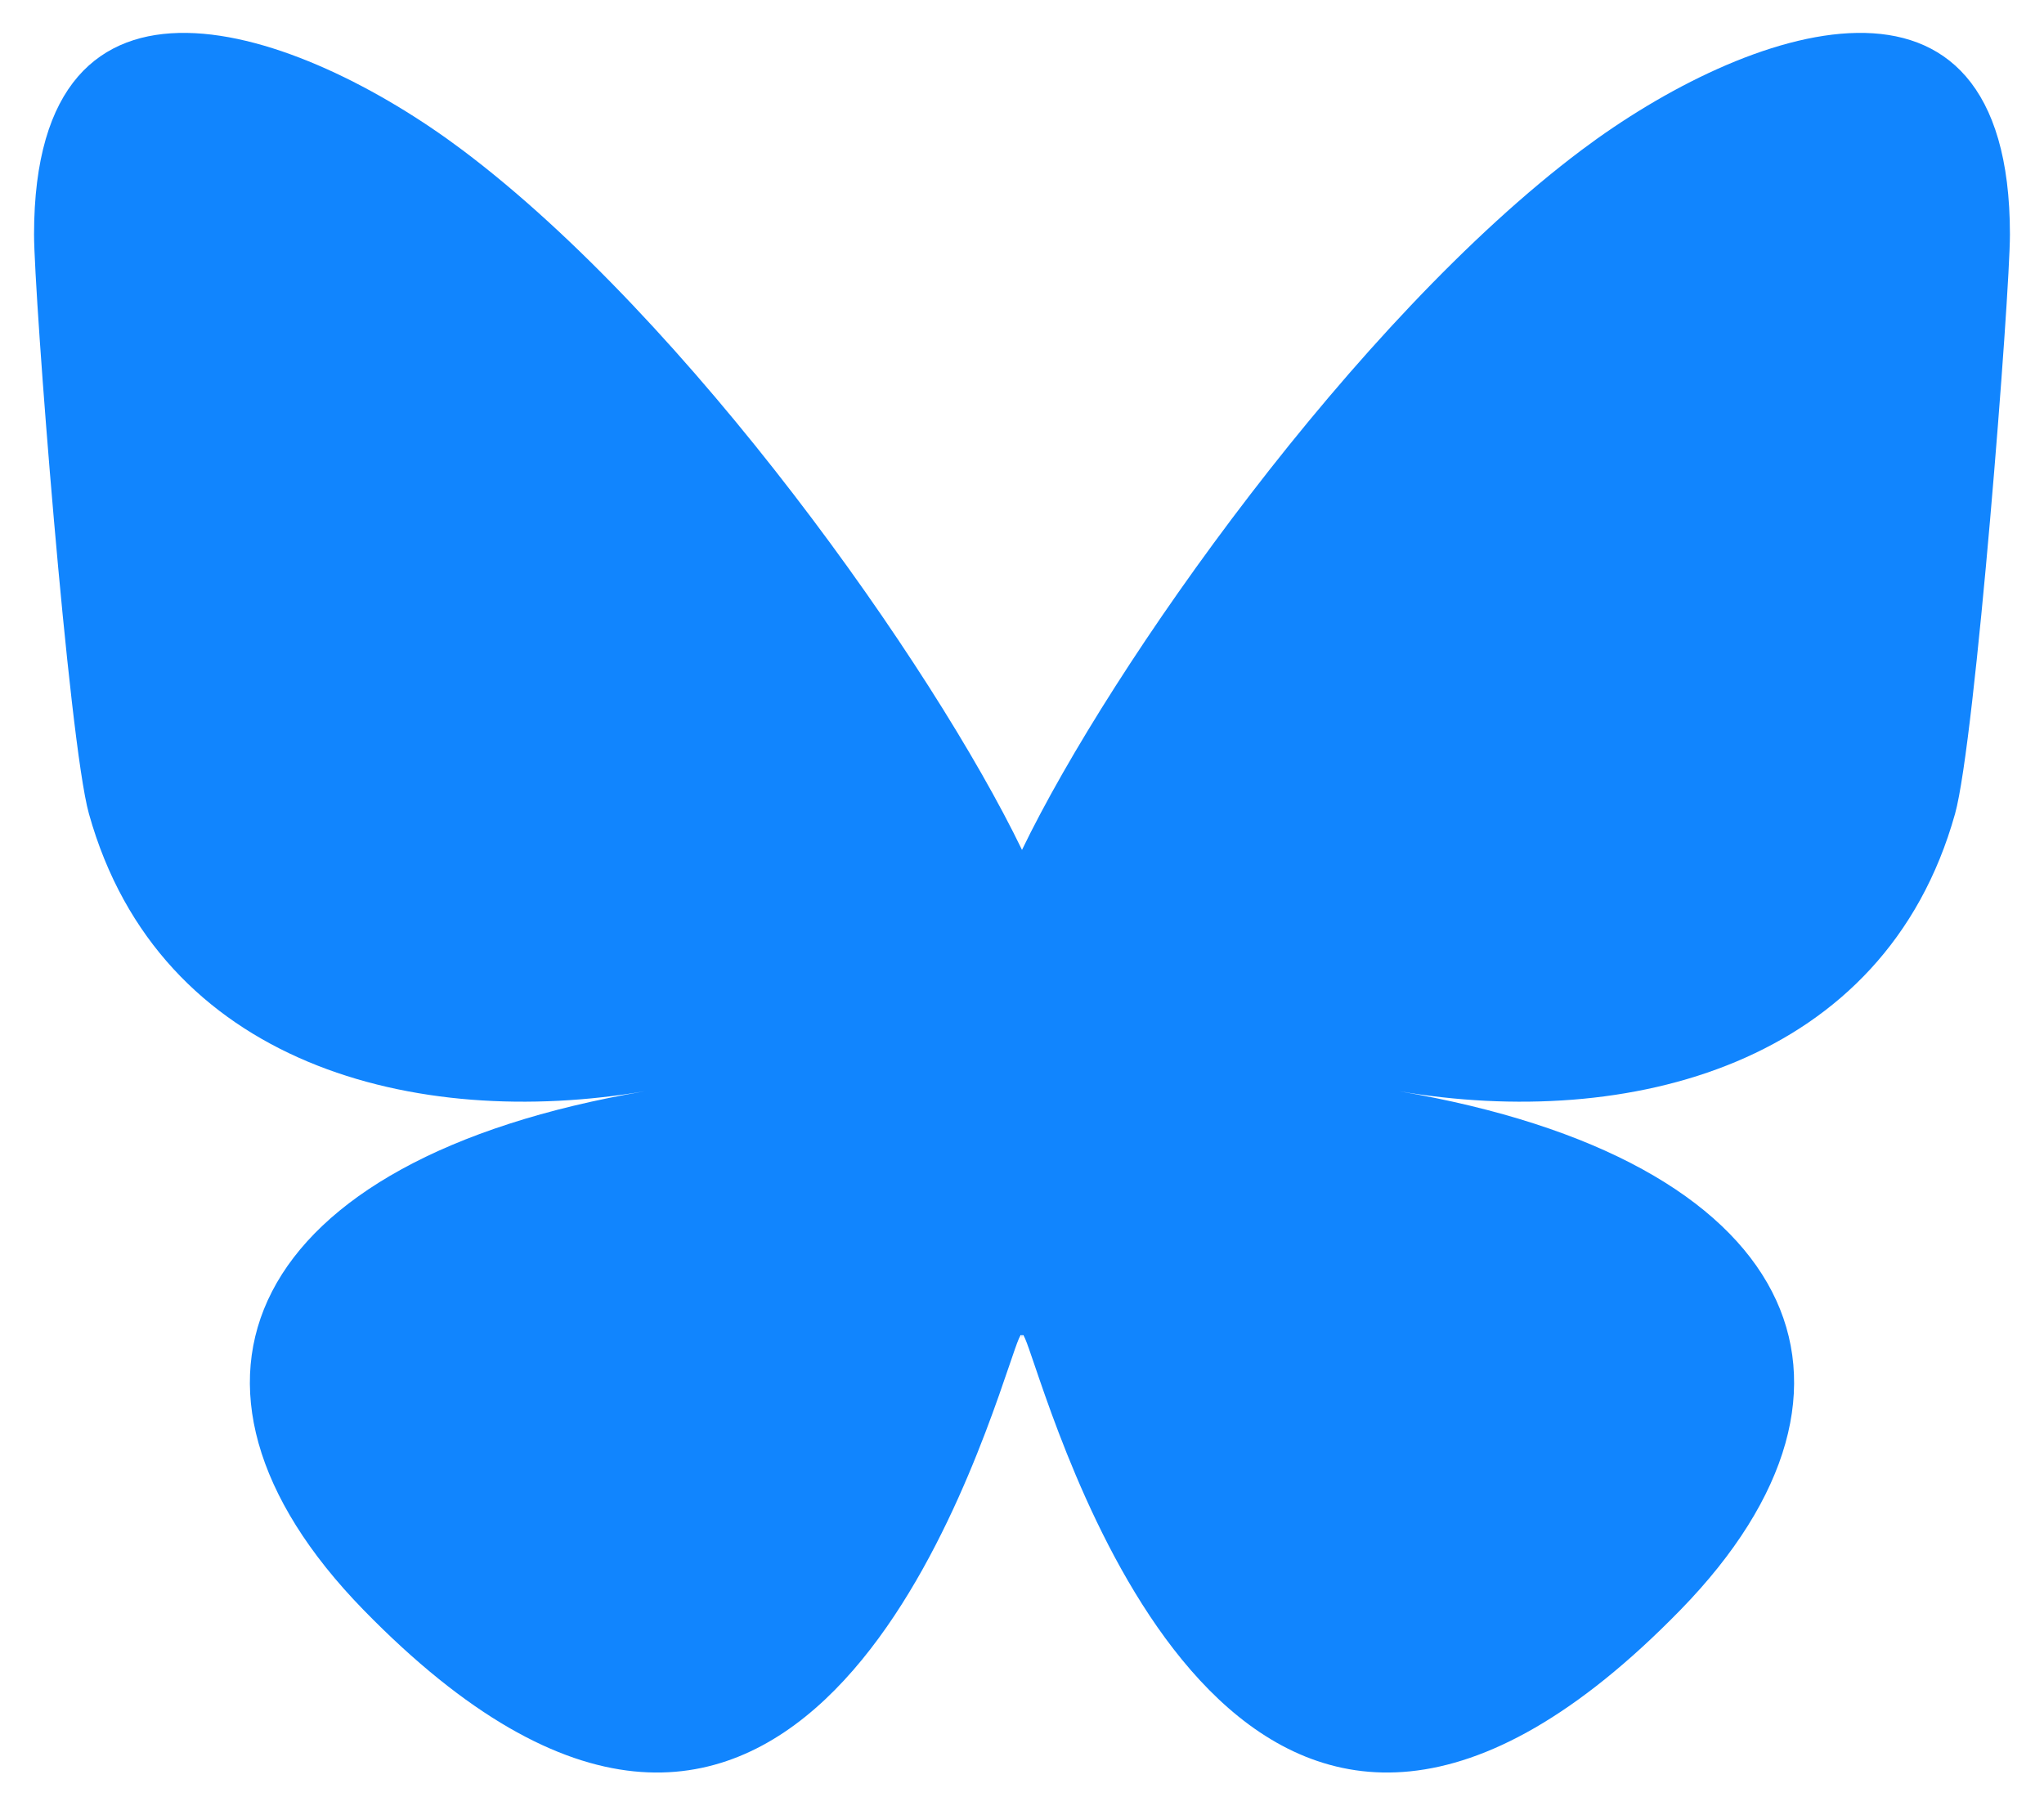
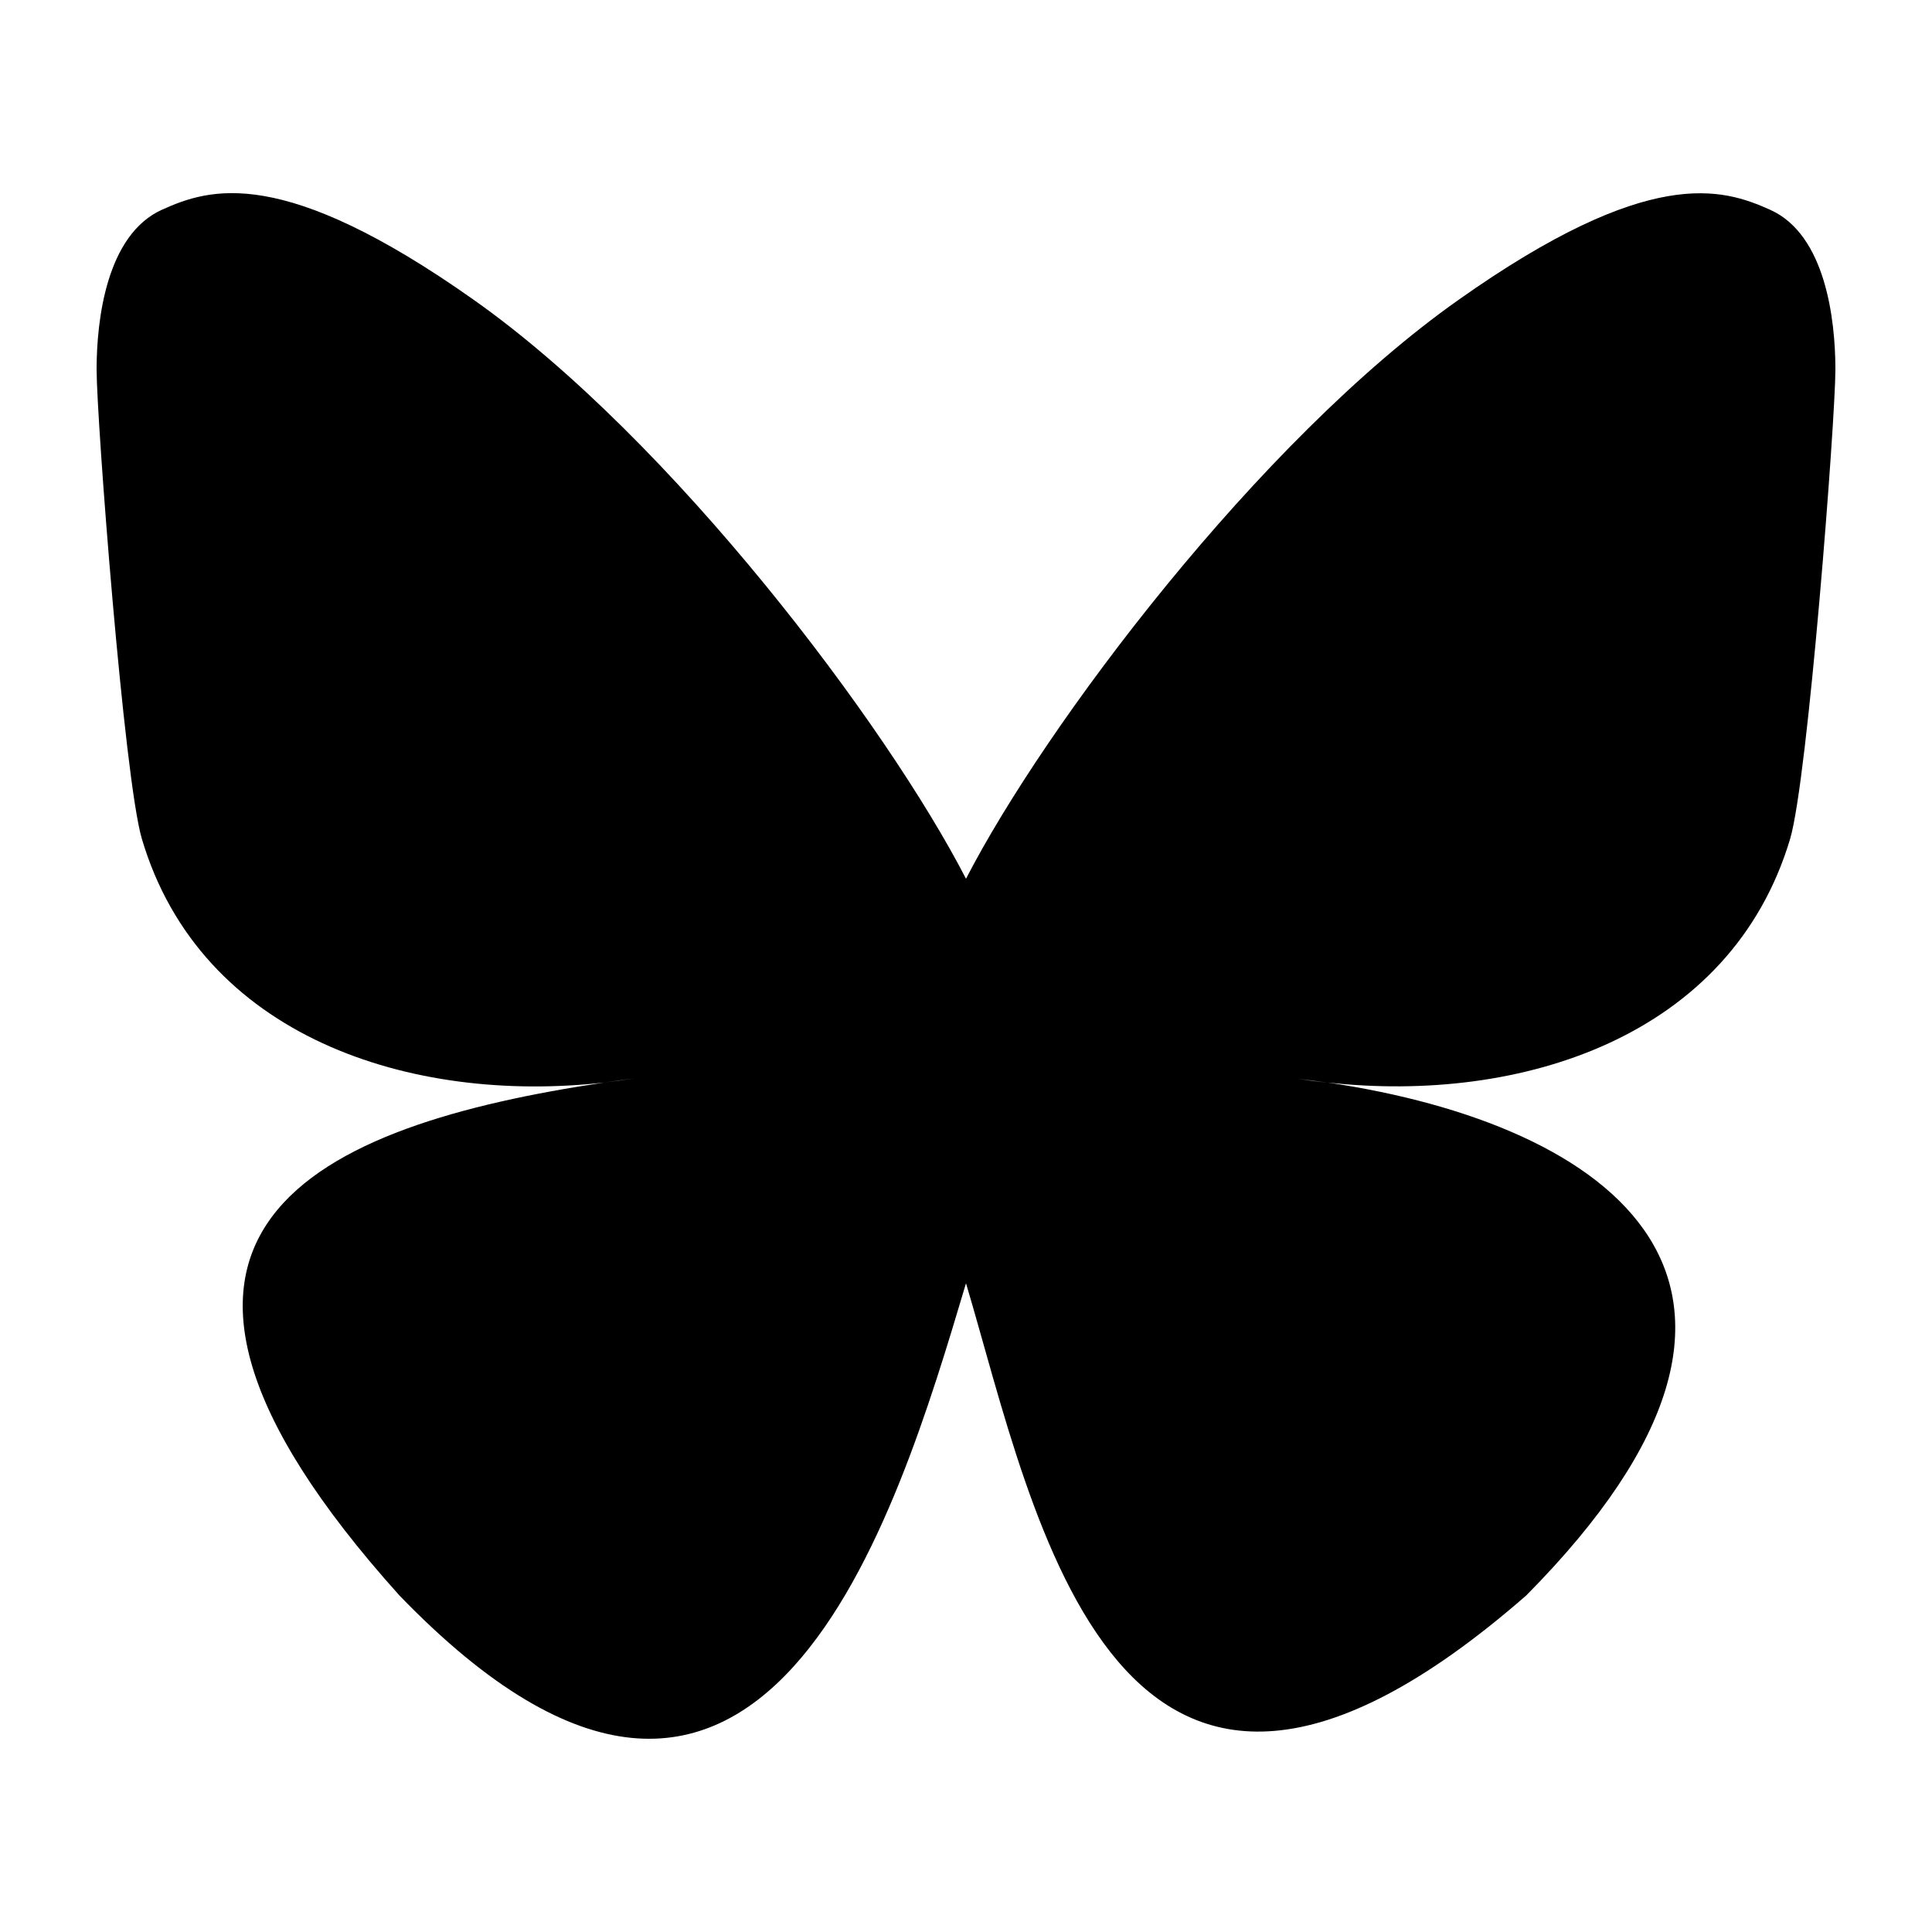
- <svg xmlns="http://www.w3.org/2000/svg" viewBox="0 0 600 530" preserveAspectRatio="xMidYMid meet">
-   <path d="m135.72 44.03c66.496 49.921 138.02 151.14 164.28 205.46 26.262-54.316 97.782-155.54 164.28-205.46 47.98-36.021 125.72-63.892 125.72 24.795 0 17.712-10.155 148.79-16.111 170.07-20.703 73.984-96.144 92.854-163.25 81.433 117.3 19.964 147.14 86.092 82.697 152.22-122.39 125.59-175.91-31.511-189.63-71.766-2.514-7.38-3.69-10.832-3.708-7.896-0.017-2.936-1.194 0.517-3.708 7.896-13.714 40.255-67.233 197.36-189.63 71.766-64.444-66.128-34.605-132.26 82.697-152.22-67.108 11.421-142.55-7.449-163.25-81.433-5.956-21.282-16.111-152.36-16.111-170.07 0-88.687 77.742-60.816 125.72-24.795z" fill="#1185fe" />
+ <svg xmlns="http://www.w3.org/2000/svg" viewBox="0 0 640 640">
+   <path d="M439.8 358.7C436.5 358.3 433.1 357.9 429.8 357.4C433.2 357.8 436.5 358.3 439.8 358.7zM320 291.1C293.9 240.4 222.9 145.9 156.9 99.3C93.6 54.6 69.5 62.3 53.6 69.5C35.3 77.8 32 105.9 32 122.4C32 138.9 41.1 258 47 277.9C66.5 343.6 136.1 365.8 200.2 358.6C203.5 358.1 206.8 357.7 210.2 357.2C206.9 357.7 203.6 358.2 200.2 358.6C106.3 372.6 22.9 406.8 132.3 528.5C252.6 653.1 297.1 501.8 320 425.1C342.9 501.8 369.2 647.6 505.6 528.5C608 425.1 533.7 372.5 439.8 358.6C436.5 358.2 433.1 357.8 429.8 357.3C433.2 357.7 436.5 358.2 439.8 358.6C503.9 365.7 573.4 343.5 593 277.9C598.9 258 608 139 608 122.4C608 105.8 604.7 77.7 586.4 69.5C570.6 62.4 546.4 54.6 483.2 99.3C417.1 145.9 346.1 240.4 320 291.1z" />
</svg>
